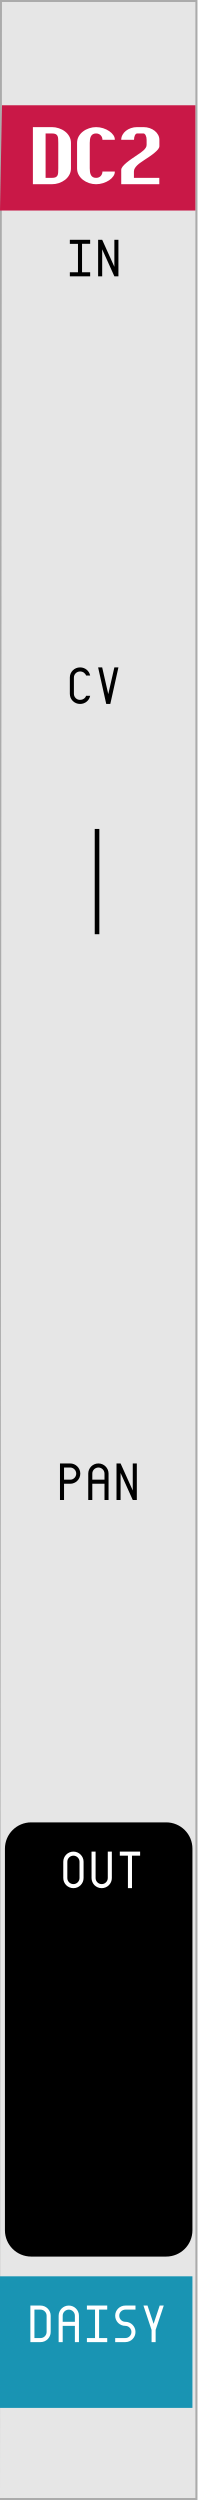
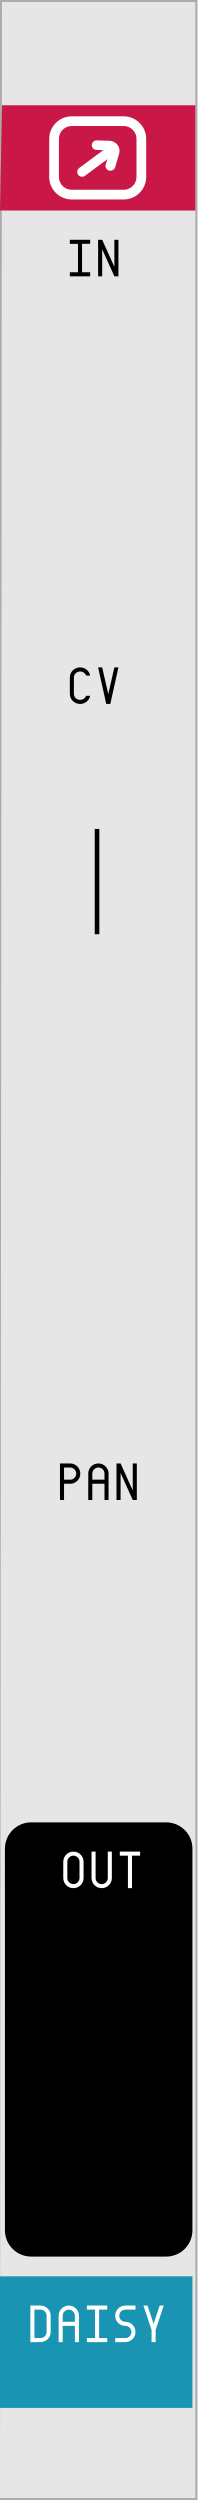
- <svg xmlns="http://www.w3.org/2000/svg" width="30" height="380">
-   <path d="M0 0h30v380H0z" fill="#ababab" />
-   <path d="M.3.3h29.4v379.4H0z" fill="#e6e6e6" />
-   <path d="M.3 16h29.4v16H0z" fill="#c91847" />
-   <path d="M14.75 126v16" fill="none" stroke="#000" stroke-width=".7" />
-   <path d="M4.75 277h20.5c2.216 0 4 1.784 4 4v58c0 2.216-1.784 4-4 4H4.75c-2.216 0-4-1.784-4-4v-58c0-2.216 1.784-4 4-4z" />
-   <path d="M0 346h29.25v20H0z" fill="#1994b3" />
-   <g font-family="Envy Code R" letter-spacing="0" word-spacing="0">
-     <g aria-label="DC2" style="-inkscape-font-specification:'Envy Code R'" font-weight="700" fill="#fff" font-size="12.5">
-       <path d="M5 19.32h2.893q.543 0 1.062.178.519.17.928.488.409.311.653.757.25.445.25.989v3.857q0 .543-.25.989-.244.445-.653.763-.41.311-.928.488Q8.436 28 7.893 28H5zm2.893 7.716q.36 0 .555-.092.196-.091.287-.268.092-.184.104-.452.018-.275.018-.635v-3.857q0-.36-.018-.629-.012-.275-.104-.452-.091-.183-.287-.274-.195-.092-.555-.092H6.93v6.75zM14.607 20.285q-.3 0-.488.116-.19.11-.293.311-.104.196-.147.458-.036.263-.036.562v3.857q0 .3.036.562.043.262.147.464.103.195.293.31.189.11.488.11.238 0 .415-.079.183-.085.305-.22.122-.14.183-.31.061-.172.061-.355h1.88q.018.36-.22.708t-.64.623q-.403.268-.922.433-.519.165-1.062.165t-1.062-.17q-.519-.178-.928-.49-.409-.317-.659-.762-.244-.446-.244-.989v-3.857q0-.544.244-.99.25-.445.66-.756.408-.317.927-.488.519-.177 1.062-.177t1.062.165q.519.164.922.439.402.269.64.617.238.347.22.708h-1.88q0-.184-.06-.354-.062-.171-.184-.306-.122-.14-.305-.22-.177-.085-.415-.085zM20.845 19.32q-.5 0-.94.153-.44.153-.77.415-.329.263-.518.617-.19.348-.19.745h1.942q0-.202.036-.373.037-.177.098-.305.067-.134.153-.207.091-.08.189-.08h.964q.098 0 .183.08.092.073.153.207.067.128.104.305.036.171.036.373v.775q0 .22-.122.415-.116.195-.311.384-.196.183-.452.366-.256.184-.537.367-.433.287-.867.592-.433.299-.78.592-.349.293-.569.567-.22.275-.22.52V28h5.787v-.964h-3.858v-.965q0-.268.14-.5.141-.238.367-.452.226-.22.513-.415.287-.201.58-.397.409-.268.817-.543.41-.28.727-.55.323-.268.525-.518.201-.256.201-.482v-.964q0-.397-.19-.745-.188-.354-.518-.617-.33-.262-.769-.415-.44-.152-.94-.152z" />
+ <svg xmlns="http://www.w3.org/2000/svg" width="30" height="380" version="1.1" id="svg10">
+   <defs id="defs10">
+     </defs>
+   <path d="M0 0h30v380H0z" fill="#ababab" id="path1" />
+   <path d="M.3.3h29.4v379.4H0z" fill="#e6e6e6" id="path2" />
+   <path d="M.3 16h29.4v16H0z" fill="#c91847" id="path3" />
+   <path d="M14.75 126v16" fill="none" stroke="#000" stroke-width=".7" id="path4" />
+   <path d="M4.75 277h20.5c2.216 0 4 1.784 4 4v58c0 2.216-1.784 4-4 4H4.75c-2.216 0-4-1.784-4-4v-58c0-2.216 1.784-4 4-4z" id="path5" />
+   <path d="M0 346h29.25v20H0z" fill="#1994b3" id="path6" />
+   <g font-family="Envy Code R" letter-spacing="0" word-spacing="0" id="g10">
+     <g aria-label="DC2" style="-inkscape-font-specification:'Envy Code R'" font-weight="700" fill="#fff" font-size="12.5" id="g7" />
+     <g aria-label="INCVPAN" style="-inkscape-font-specification:'Envy Code R'" font-size="8" id="g8">
+       <path d="M10.617 41.383h1.235v-4.32h-1.235v-.618h3.086v.617H12.47v4.32h1.234V42h-3.086zM14.914 42v-5.555h.617l1.852 4.11v-4.11H18V42h-.617l-1.852-4.11V42zM12.172 102.063q-.2 0-.371.074-.172.07-.297.199-.125.125-.2.293-.07.168-.07.36v2.468q0 .191.07.36.075.167.2.296.125.125.297.2.172.07.37.07.165 0 .31-.043.144-.047.261-.13.121-.081.207-.194.09-.114.137-.25h.617q-.055.265-.191.492-.137.226-.34.39-.2.164-.453.258-.254.094-.547.094-.328 0-.613-.121-.282-.121-.493-.328-.21-.211-.332-.492-.117-.282-.117-.602v-2.469q0-.32.117-.601.121-.282.332-.489.211-.21.493-.332.285-.12.613-.12.293 0 .547.093.258.094.457.262.199.164.336.39.136.227.191.489h-.617q-.047-.133-.137-.246-.086-.114-.203-.196-.117-.082-.266-.129-.144-.047-.308-.047zM15.531 101.445l.926 4.063.926-4.063H18L16.766 107h-.618l-1.234-5.555zM9.734 228h-.617v-5.555h1.543q.32 0 .602.121.281.122.488.332.21.207.332.489.121.281.121.601 0 .32-.121.602-.121.281-.332.492-.207.207-.488.328-.282.121-.602.121h-.926zm.926-3.086q.192 0 .36-.07.168-.074.293-.2.128-.128.199-.296.074-.168.074-.36 0-.191-.074-.36-.07-.167-.2-.292-.124-.129-.292-.2-.168-.073-.36-.073h-.926v1.851zM13.414 223.988q0-.32.121-.601.121-.282.328-.489.211-.21.492-.332.282-.12.602-.12t.602.12q.28.121.488.332.21.207.332.489.121.281.121.601V228h-.617v-2.469H14.03V228h-.617zm2.469.926v-.926q0-.191-.074-.36-.07-.167-.2-.292-.125-.129-.293-.2-.168-.073-.359-.073-.191 0-.36.074-.167.07-.296.199-.125.125-.2.293-.07.168-.07.36v.925zM17.71 228v-5.555h.618l1.852 4.11v-4.11h.617V228h-.617l-1.852-4.11V228z" id="path8" />
    </g>
-     <g aria-label="INCVPAN" style="-inkscape-font-specification:'Envy Code R'" font-size="8">
-       <path d="M10.617 41.383h1.235v-4.32h-1.235v-.618h3.086v.617H12.47v4.32h1.234V42h-3.086zM14.914 42v-5.555h.617l1.852 4.11v-4.11H18V42h-.617l-1.852-4.11V42zM12.172 102.063q-.2 0-.371.074-.172.07-.297.199-.125.125-.2.293-.07.168-.07.36v2.468q0 .191.07.36.075.167.2.296.125.125.297.2.172.07.37.07.165 0 .31-.043.144-.047.261-.13.121-.081.207-.194.09-.114.137-.25h.617q-.055.265-.191.492-.137.226-.34.39-.2.164-.453.258-.254.094-.547.094-.328 0-.613-.121-.282-.121-.493-.328-.21-.211-.332-.492-.117-.282-.117-.602v-2.469q0-.32.117-.601.121-.282.332-.489.211-.21.493-.332.285-.12.613-.12.293 0 .547.093.258.094.457.262.199.164.336.39.136.227.191.489h-.617q-.047-.133-.137-.246-.086-.114-.203-.196-.117-.082-.266-.129-.144-.047-.308-.047zM15.531 101.445l.926 4.063.926-4.063H18L16.766 107h-.618l-1.234-5.555zM9.734 228h-.617v-5.555h1.543q.32 0 .602.121.281.122.488.332.21.207.332.489.121.281.121.601 0 .32-.121.602-.121.281-.332.492-.207.207-.488.328-.282.121-.602.121h-.926zm.926-3.086q.192 0 .36-.07.168-.074.293-.2.128-.128.199-.296.074-.168.074-.36 0-.191-.074-.36-.07-.167-.2-.292-.124-.129-.292-.2-.168-.073-.36-.073h-.926v1.851zM13.414 223.988q0-.32.121-.601.121-.282.328-.489.211-.21.492-.332.282-.12.602-.12t.602.12q.28.121.488.332.21.207.332.489.121.281.121.601V228h-.617v-2.469H14.03V228h-.617zm2.469.926v-.926q0-.191-.074-.36-.07-.167-.2-.292-.125-.129-.293-.2-.168-.073-.359-.073-.191 0-.36.074-.167.07-.296.199-.125.125-.2.293-.07.168-.07.36v.925zM17.71 228v-5.555h.618l1.852 4.11v-4.11h.617V228h-.617l-1.852-4.11V228z" />
+     <g aria-label="OUTDAISY" style="-inkscape-font-specification:'Envy Code R'" fill="#fff" font-size="8" id="g9">
+       <path d="M9.617 282.988q0-.32.121-.601.121-.282.328-.489.211-.21.493-.332.28-.12.601-.12.32 0 .602.12.281.122.488.332.21.207.332.489.121.281.121.601v2.469q0 .32-.121.602-.121.28-.332.492-.207.207-.488.328-.282.121-.602.121t-.601-.121q-.282-.121-.493-.328-.207-.211-.328-.492-.12-.282-.12-.602zm1.543-.926q-.191 0-.36.075-.167.07-.296.199-.125.125-.2.293-.07.168-.07.36v2.468q0 .191.07.36.075.167.2.296.129.125.297.2.168.07.36.07.19 0 .359-.07.168-.075.293-.2.128-.129.199-.297.074-.168.074-.359v-2.469q0-.191-.074-.36-.07-.167-.2-.292-.124-.129-.292-.2-.168-.074-.36-.074zM13.914 281.445h.617v4.012q0 .191.07.36.075.167.2.296.129.125.297.2.168.07.359.07.191 0 .36-.07.167-.075.292-.2.13-.129.2-.297.074-.168.074-.359v-4.012H17v4.012q0 .32-.121.602-.121.28-.332.492-.207.207-.488.328-.282.121-.602.121t-.602-.121q-.28-.121-.492-.328-.207-.211-.328-.492-.12-.282-.12-.602v-1.543zM19.445 282.063h-1.234v-.618h3.086v.618h-1.235V287h-.617zM4.617 350.445H6.16q.32 0 .602.121.281.122.488.332.21.207.332.489.121.281.121.601v2.469q0 .32-.121.602-.121.28-.332.492-.207.207-.488.328-.282.121-.602.121H4.617zm1.543 4.938q.192 0 .36-.07.168-.075.293-.2.128-.129.199-.297.074-.168.074-.359v-2.469q0-.191-.074-.36-.07-.167-.2-.292-.125-.129-.292-.2-.168-.073-.36-.073h-.926v4.32zM8.914 351.988q0-.32.121-.601.121-.282.328-.489.211-.21.492-.332.282-.12.602-.12t.602.12q.28.122.488.332.21.207.332.489.121.281.121.601V356h-.617v-2.469H9.53V356h-.617zm2.469.926v-.926q0-.191-.074-.36-.07-.167-.2-.292-.125-.129-.293-.2-.168-.073-.359-.073-.191 0-.36.074-.167.07-.296.199-.125.125-.2.293-.07.168-.07.36v.925zM13.21 355.383h1.235v-4.32h-1.234v-.618h3.086v.618h-1.235v4.32h1.235V356H13.21zM18.125 351.988q0 .192.07.36.075.168.2.297.128.125.296.199.168.07.36.07.32 0 .601.121.282.121.489.332.21.207.332.488.12.282.12.602t-.12.602q-.121.28-.332.492-.207.207-.489.328-.28.121-.601.121h-1.543v-.617h1.543q.191 0 .36-.07.167-.075.292-.2.129-.129.2-.297.074-.168.074-.359 0-.191-.075-.36-.07-.167-.199-.292-.125-.13-.293-.2-.168-.074-.36-.074-.32 0-.6-.12-.282-.122-.493-.329-.207-.21-.328-.492-.121-.281-.121-.602 0-.32.12-.601.122-.282.329-.489.211-.21.492-.332.281-.12.602-.12h1.543v.617H19.05q-.192 0-.36.074-.168.07-.296.199-.125.125-.2.293-.07.168-.07.36zM23.04 354.156l-1.235-3.71h.617l.926 2.777.925-2.778h.618l-1.235 3.703V356h-.617z" id="path9" />
    </g>
-     <g aria-label="OUTDAISY" style="-inkscape-font-specification:'Envy Code R'" fill="#fff" font-size="8">
-       <path d="M9.617 282.988q0-.32.121-.601.121-.282.328-.489.211-.21.493-.332.28-.12.601-.12.32 0 .602.12.281.122.488.332.21.207.332.489.121.281.121.601v2.469q0 .32-.121.602-.121.28-.332.492-.207.207-.488.328-.282.121-.602.121t-.601-.121q-.282-.121-.493-.328-.207-.211-.328-.492-.12-.282-.12-.602zm1.543-.926q-.191 0-.36.075-.167.07-.296.199-.125.125-.2.293-.07.168-.07.36v2.468q0 .191.07.36.075.167.2.296.129.125.297.2.168.07.36.07.19 0 .359-.07.168-.075.293-.2.128-.129.199-.297.074-.168.074-.359v-2.469q0-.191-.074-.36-.07-.167-.2-.292-.124-.129-.292-.2-.168-.074-.36-.074zM13.914 281.445h.617v4.012q0 .191.07.36.075.167.2.296.129.125.297.2.168.07.359.07.191 0 .36-.07.167-.075.292-.2.13-.129.2-.297.074-.168.074-.359v-4.012H17v4.012q0 .32-.121.602-.121.28-.332.492-.207.207-.488.328-.282.121-.602.121t-.602-.121q-.28-.121-.492-.328-.207-.211-.328-.492-.12-.282-.12-.602v-1.543zM19.445 282.063h-1.234v-.618h3.086v.618h-1.235V287h-.617zM4.617 350.445H6.16q.32 0 .602.121.281.122.488.332.21.207.332.489.121.281.121.601v2.469q0 .32-.121.602-.121.28-.332.492-.207.207-.488.328-.282.121-.602.121H4.617zm1.543 4.938q.192 0 .36-.07.168-.075.293-.2.128-.129.199-.297.074-.168.074-.359v-2.469q0-.191-.074-.36-.07-.167-.2-.292-.125-.129-.292-.2-.168-.073-.36-.073h-.926v4.32zM8.914 351.988q0-.32.121-.601.121-.282.328-.489.211-.21.492-.332.282-.12.602-.12t.602.12q.28.122.488.332.21.207.332.489.121.281.121.601V356h-.617v-2.469H9.53V356h-.617zm2.469.926v-.926q0-.191-.074-.36-.07-.167-.2-.292-.125-.129-.293-.2-.168-.073-.359-.073-.191 0-.36.074-.167.07-.296.199-.125.125-.2.293-.07.168-.07.36v.925zM13.21 355.383h1.235v-4.32h-1.234v-.618h3.086v.618h-1.235v4.32h1.235V356H13.21zM18.125 351.988q0 .192.07.36.075.168.2.297.128.125.296.199.168.07.36.07.32 0 .601.121.282.121.489.332.21.207.332.488.12.282.12.602t-.12.602q-.121.28-.332.492-.207.207-.489.328-.28.121-.601.121h-1.543v-.617h1.543q.191 0 .36-.07.167-.075.292-.2.129-.129.2-.297.074-.168.074-.359 0-.191-.075-.36-.07-.167-.199-.292-.125-.13-.293-.2-.168-.074-.36-.074-.32 0-.6-.12-.282-.122-.493-.329-.207-.21-.328-.492-.121-.281-.121-.602 0-.32.12-.601.122-.282.329-.489.211-.21.492-.332.281-.12.602-.12h1.543v.617H19.05q-.192 0-.36.074-.168.07-.296.199-.125.125-.2.293-.07.168-.07.36zM23.04 354.156l-1.235-3.71h.617l.926 2.777.925-2.778h.618l-1.235 3.703V356h-.617z" />
+   </g>
+   <g id="g3" transform="translate(-0.1265263,0.4617567)" style="stroke:#ffffff;stroke-opacity:1">
+     <path style="fill:none;fill-opacity:1;stroke:#ffffff;stroke-width:10;stroke-linecap:round;stroke-linejoin:round;stroke-dasharray:none;stroke-opacity:1" d="m 40.166,67.104 3,-12.466 a 5.662,5.662 155.209 0 1 8.065,-3.725 L 64.295,57.537" id="path2-5" transform="matrix(0.02809383,0.1425288,-0.1469135,0.02895809,23.55662,13.93061)" />
+     <g id="g2" style="stroke:#ffffff;stroke-opacity:1">
+       <rect style="fill:none;fill-opacity:1;stroke:#ffffff;stroke-width:1.476;stroke-linecap:round;stroke-linejoin:round;stroke-dasharray:none;stroke-opacity:1" id="rect1" width="13.266" height="11.163" x="8.344" y="17.957" ry="2.696" />
+       <path style="fill:none;fill-opacity:1;stroke:#ffffff;stroke-width:1.475;stroke-linecap:round;stroke-linejoin:round;stroke-dasharray:none;stroke-opacity:1" d="m 17.098,22.336 -4.495,3.328" id="path3-1" />
    </g>
  </g>
</svg>
